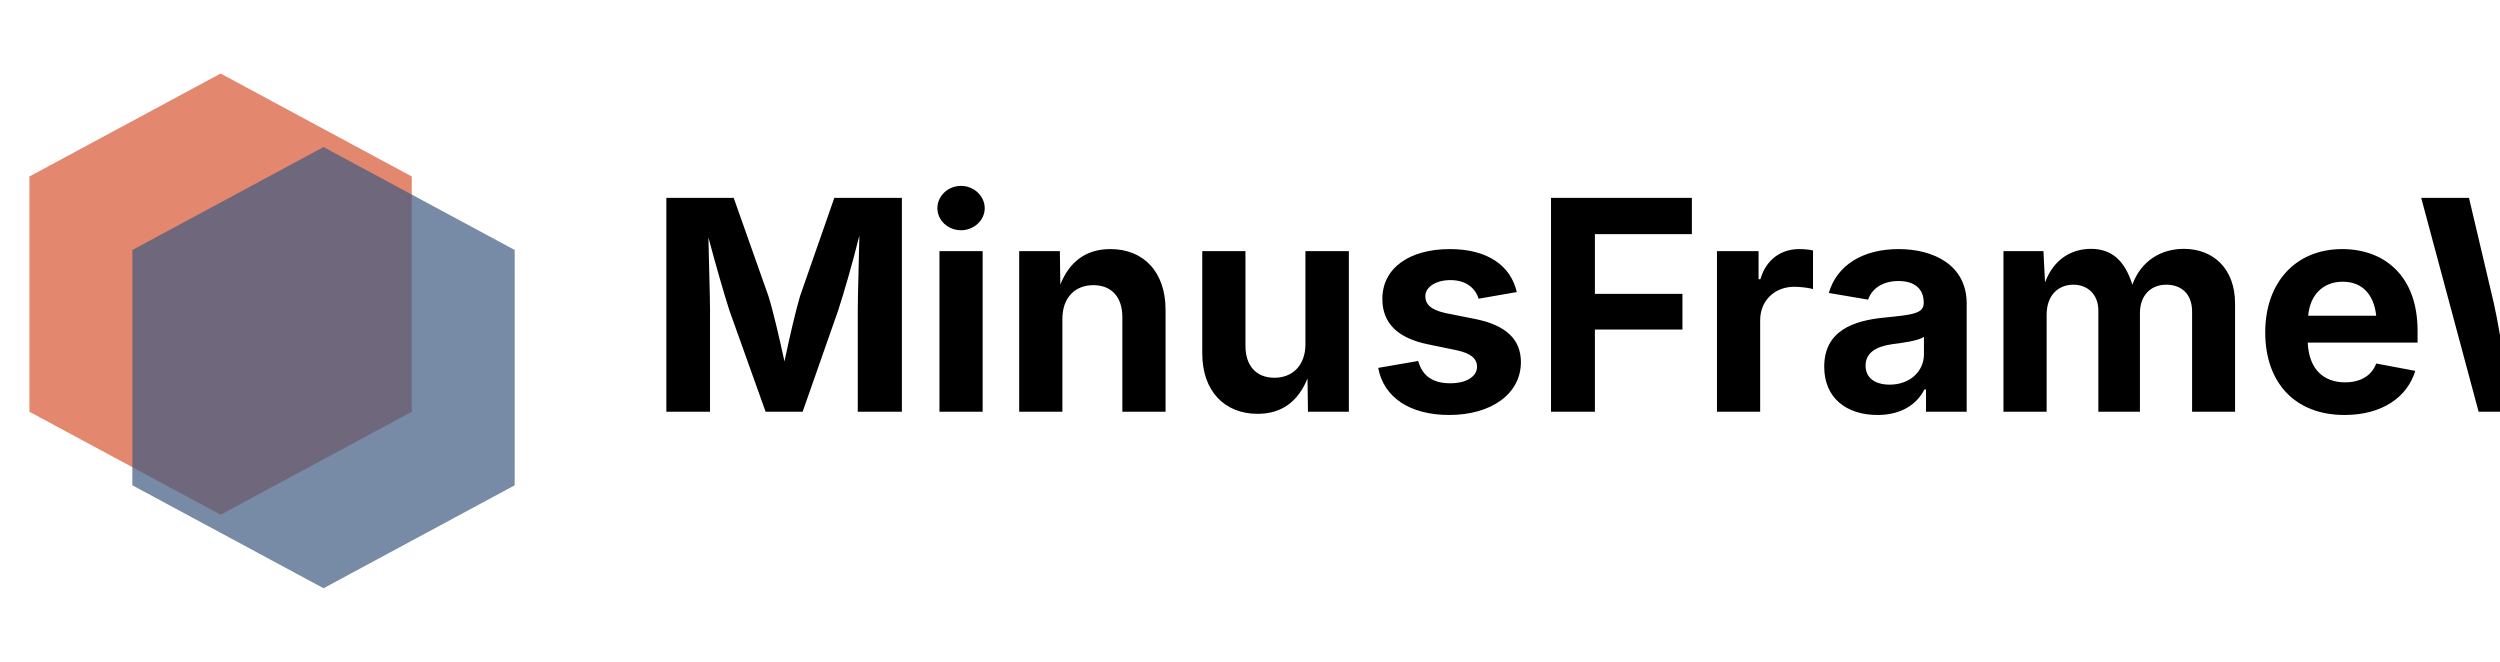
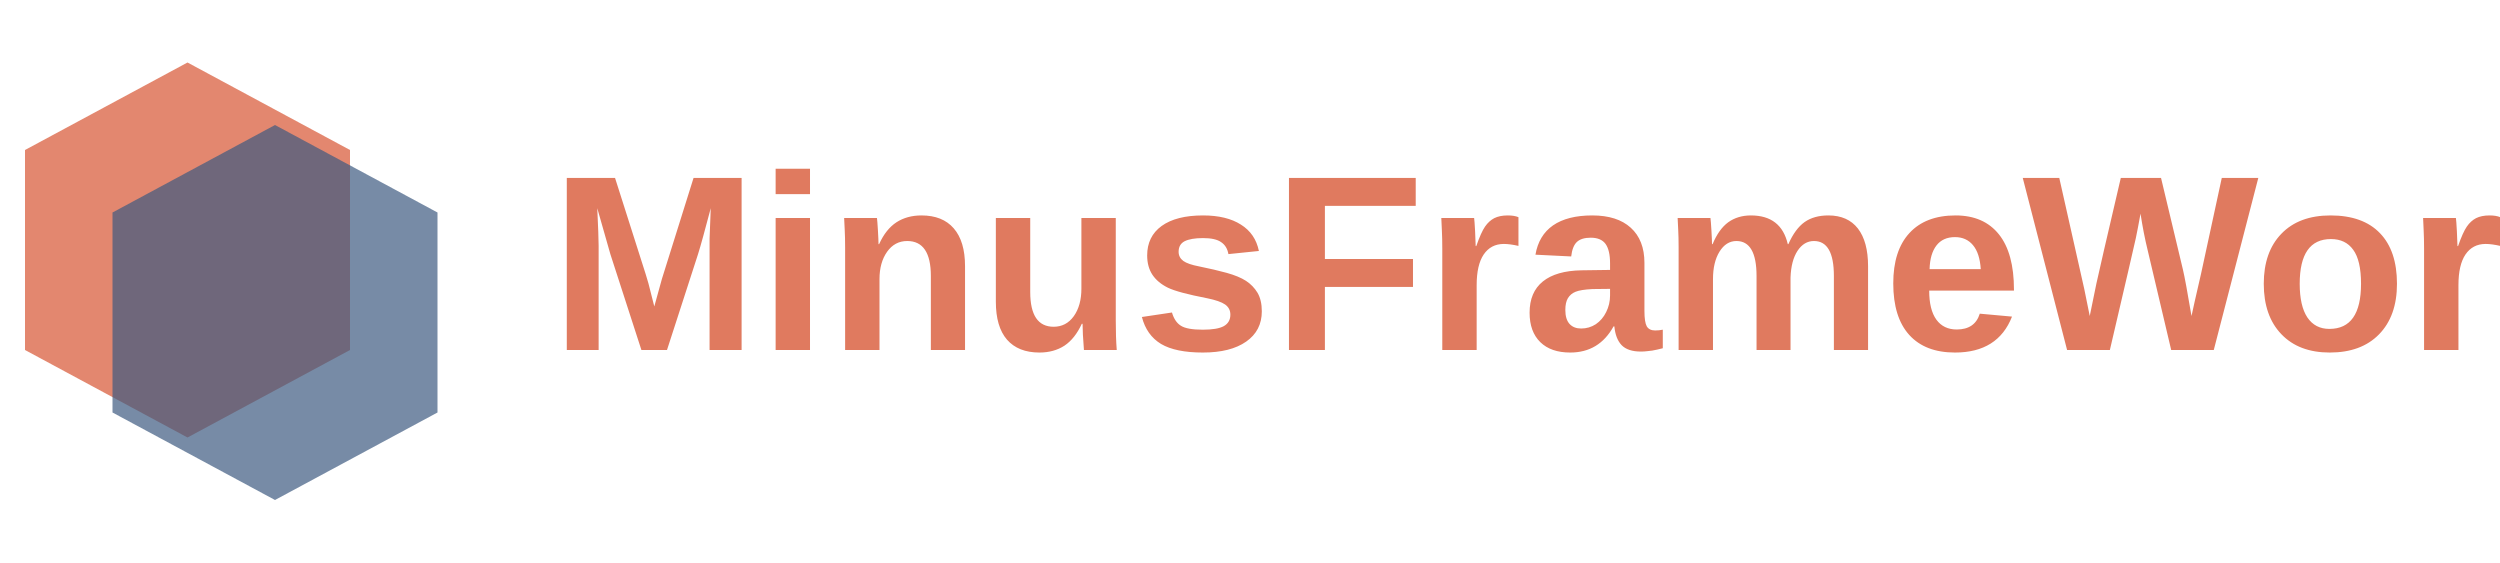
- <svg xmlns="http://www.w3.org/2000/svg" viewBox="0 0 170 45" width="170" height="45">
-   <polygon points="15,5 28,12 28,28 15,35 2,28 2,12" fill="#E07A5F" opacity="0.9" />
-   <polygon points="22,10 35,17 35,33 22,40 9,33 9,17" fill="#3D5A80" opacity="0.7" />
-   <text x="44" y="28" font-family="Inter, Arial, sans-serif" font-size="20" font-weight="700" fill="currentColor">MinusFrameWork</text>
+ <svg xmlns="http://www.w3.org/2000/svg" viewBox="0 0 200 45" width="200" height="45">
+   <style>
+     .hex1 { fill: #E07A5F; opacity: 0.9; }
+     .hex2 { fill: #3D5A80; opacity: 0.7; }
+     .txt  { fill: #E07A5F; font-family: Arial, sans-serif; font-size: 20px; font-weight: 700; }
+     @media (prefers-color-scheme: dark) {
+       .hex1 { fill: #F4A261; opacity: 0.95; }
+       .hex2 { fill: #81ADC8; opacity: 0.8; }
+       .txt  { fill: #F4A261; }
+     }
+   </style>
+   <polygon class="hex1" points="15,5 28,12 28,28 15,35 2,28 2,12" />
+   <polygon class="hex2" points="22,10 35,17 35,33 22,40 9,33 9,17" />
+   <text class="txt" x="44" y="28">MinusFrameWork</text>
</svg>
